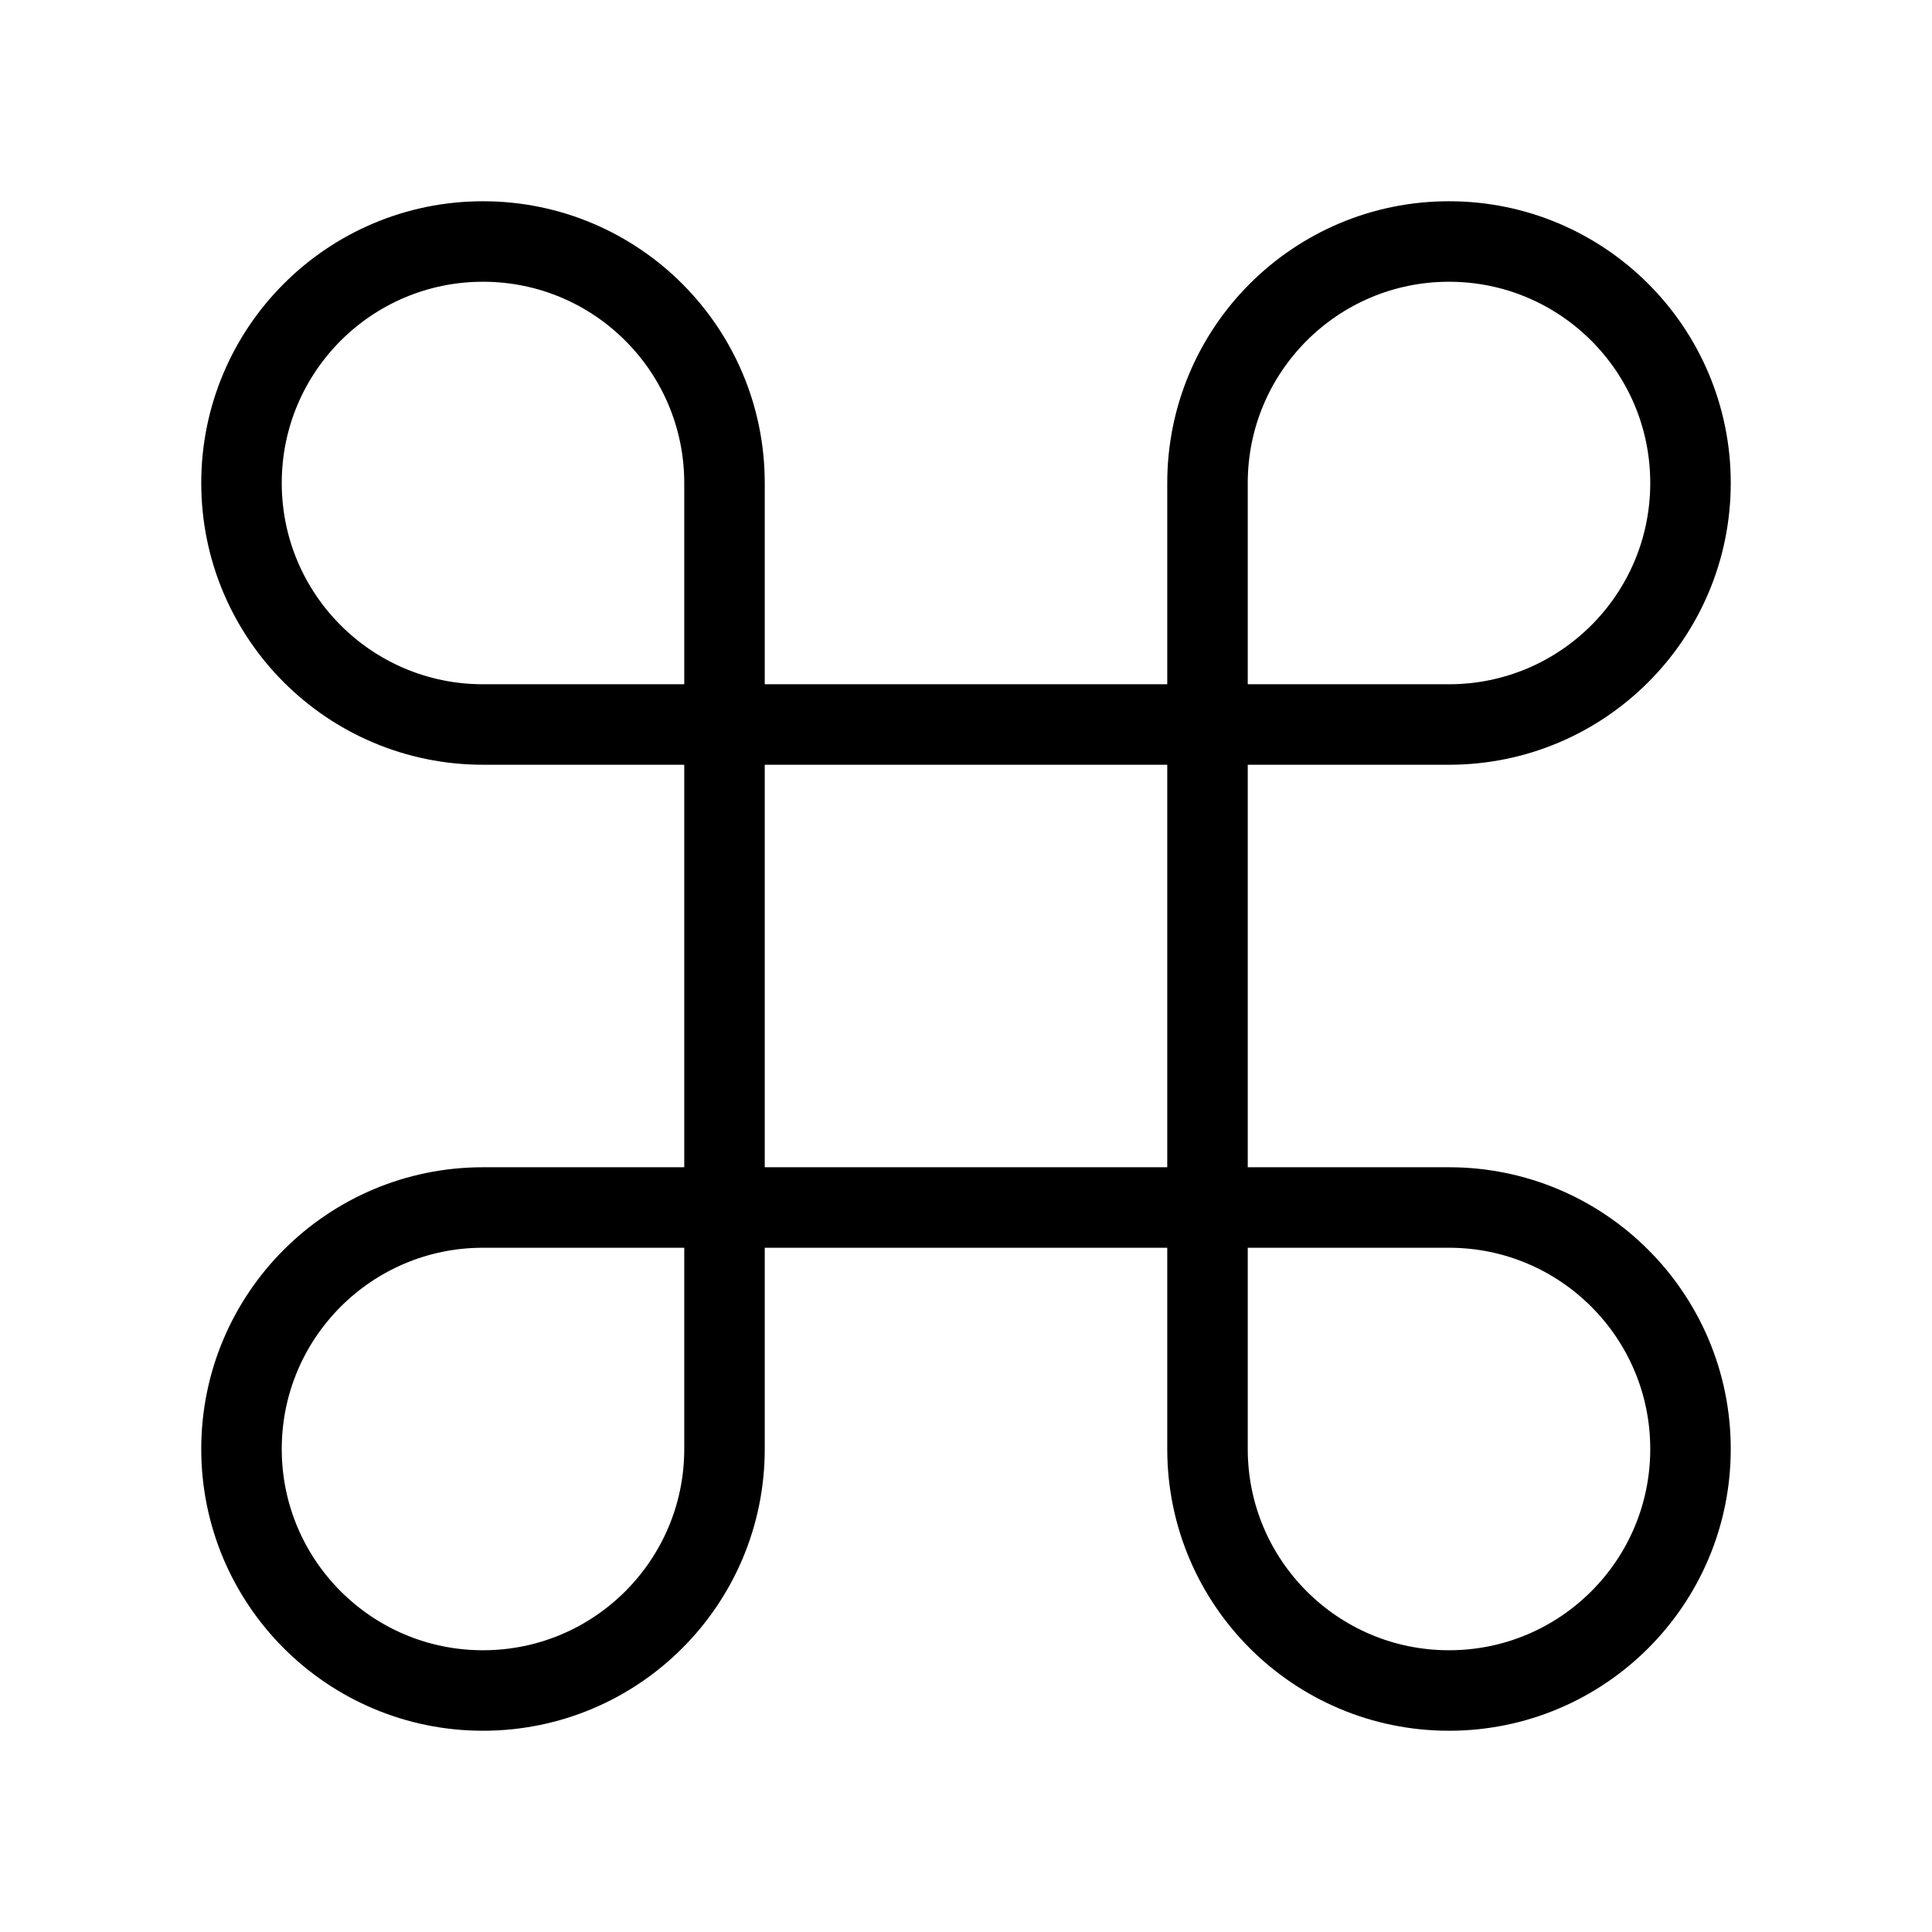
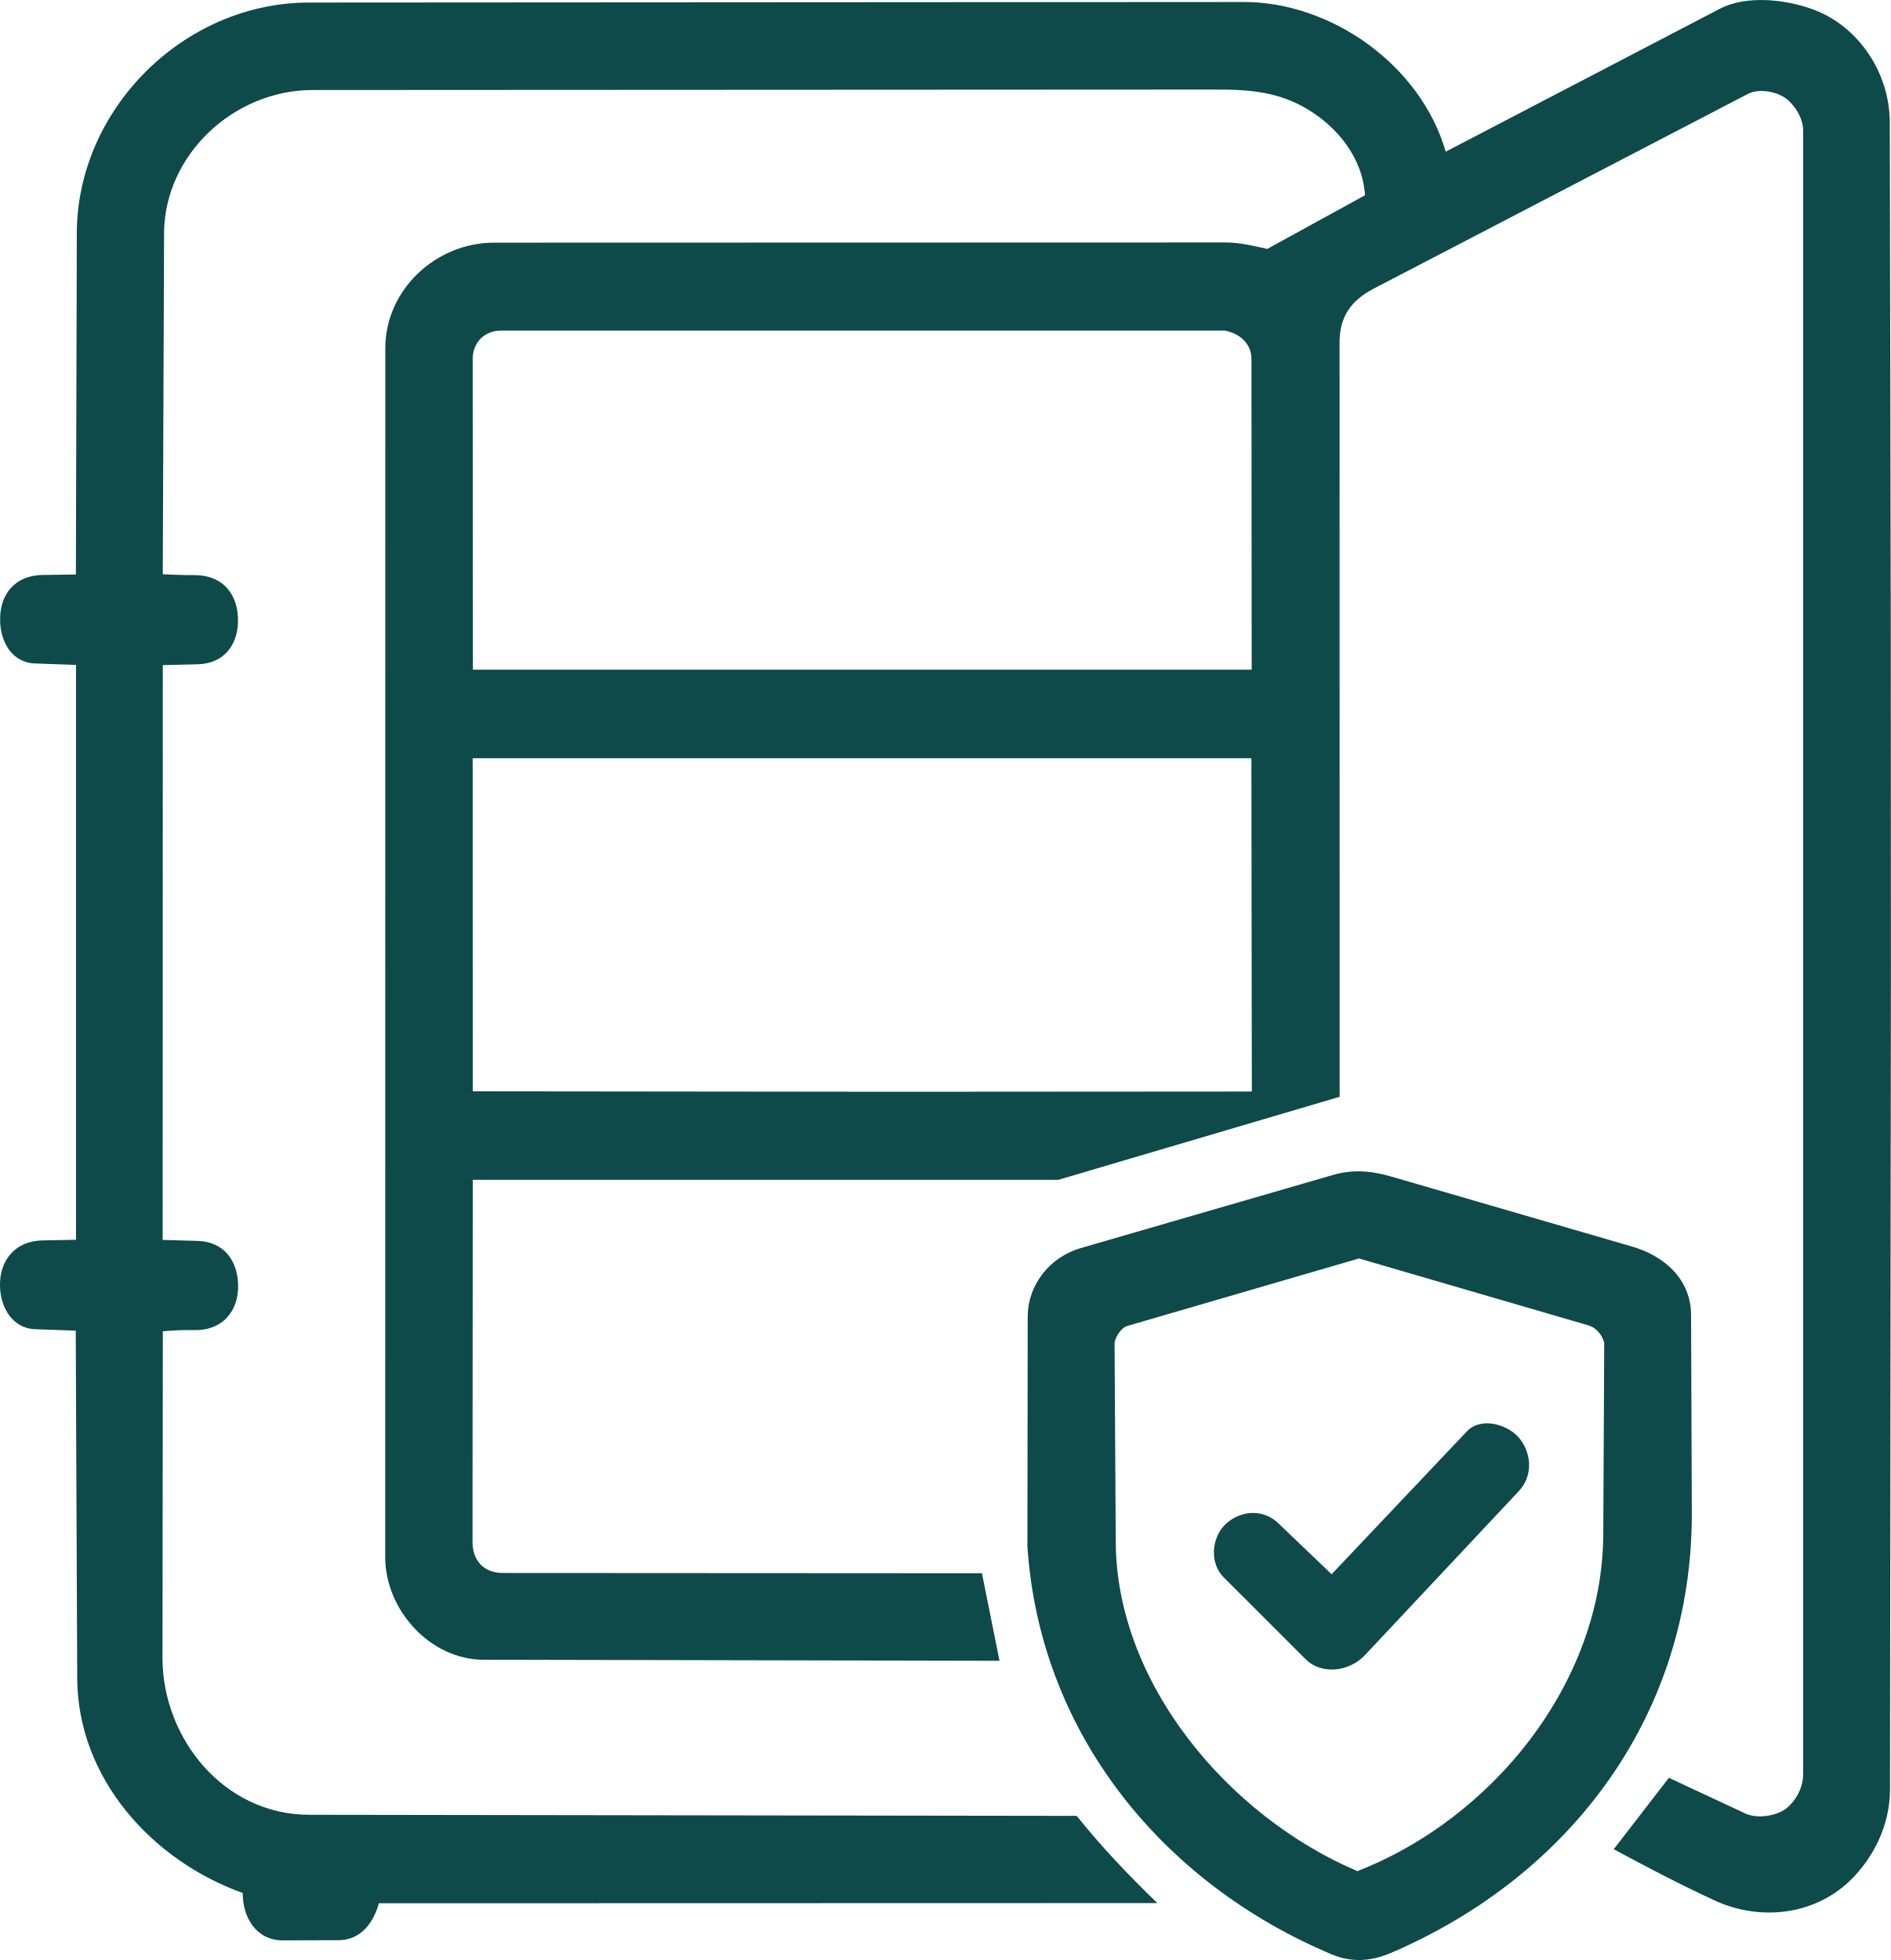
- <svg xmlns="http://www.w3.org/2000/svg" version="1.1" width="24" height="24">
-   <svg viewBox="0 0 24 24" fill="none" stroke="currentColor" strokewidth="2" strokelinecap="round" strokelinejoin="round">
-     <path d="M15 6v12a3 3 0 1 0 3-3H6a3 3 0 1 0 3 3V6a3 3 0 1 0-3 3h12a3 3 0 1 0-3-3" />
-   </svg>
-   <style>@media (prefers-color-scheme: light) { :root { filter: contrast(1) brightness(0.8); } }
- </style>
+ <svg xmlns="http://www.w3.org/2000/svg" id="Layer_1" viewBox="0 0 511.26 529.94">
+   <defs>
+     <style>
+       .cls-1{fill:#0E4A4A;}
+     </style>
+   </defs>
+   <path class="cls-1" d="M369.07,52.78c-.67-10.09-7.39-18.43-15.77-23.38-7.54-4.45-15.05-5.19-24.02-5.18l-244.74.12c-21.42.01-40.1,17.59-40.18,38.74l-.35,92.19c2.94.13,5.73.25,8.39.22,7.77-.07,12.07,5.11,11.95,12.55-.11,6.55-3.97,11.41-10.92,11.57l-9.41.22-.04,155.42,9.42.26c7.19.19,10.85,5.42,10.98,11.92.15,7.16-4.31,12.42-12.01,12.2-2.69-.08-5.78.09-8.34.32l-.1,88.22c-.02,21.79,16.53,42.48,39.66,42.51l207.52.29c6.87,8.54,13.6,15.61,21.81,23.58l-210.48.05c-1.44,5.24-4.87,9.97-10.95,9.99l-15.06.04c-7.16.02-10.85-6.27-10.8-12.81-24.67-8.83-44.64-31.13-44.75-58.04l-.4-94-10.99-.4c-6.15-.22-9.25-5.85-9.48-11.27-.32-7.35,4.12-12.59,11.48-12.73l9.06-.17v-155.43s-11.04-.39-11.04-.39c-6.27-.22-9.27-5.75-9.47-11.27-.28-7.41,3.99-12.55,11.44-12.66l9.04-.13.25-92.37C20.87,29.61,49.58.71,83.55.69l252.78-.15c23.5-.01,47.74,16.92,54.56,40.47L465.01,2.37c7.32-3.82,18.19-2.5,25.58.32,12.05,4.61,20.35,17.11,20.37,30.41l.26,133.24.04,95.17-.24,222.32c-.01,9.67-4.52,18.63-10.96,24.79-9.65,9.23-24.23,10.83-36.32,5.28-9.48-4.36-18.7-9.21-27.42-13.91l14.91-19.31,20.7,9.66c3.1,1.45,8.14.75,10.9-1.28,2.12-1.56,4.7-5.14,4.7-9.35V35.31c0-3.83-2.85-7.49-4.9-8.87-2.52-1.69-7.04-2.61-10.11-1.01l-101.04,52.58c-6.17,3.21-9.49,7.66-9.29,15.25l.02,203.29-76.06,22.45H127.82s-.06,97.96-.06,97.96c0,4.97,2.99,8.26,8.08,8.34l129.66.07,4.74,23.67-139.49-.28c-14.45-.03-26.61-13.47-26.6-27.83l.03-326.76c0-15.96,13.81-28.56,29.38-28.56l197.78-.05c3.99,0,7.76.96,11.31,1.74l26.44-14.52ZM338.43,181.08l-.06-84.02c0-4.18-3.23-6.92-7.18-7.67h-195.59c-4.62-.06-7.81,3.23-7.8,7.74l.06,83.94h210.57ZM338.47,295.13l-.12-90.12H127.8s.02,90.06.02,90.06l113.87.12,96.78-.06Z" />
+   <path class="cls-1" d="M375.89,528.1c-5.37,2.3-10.64,2.47-15.66.38-45.77-19.14-79.13-59.73-82.44-110.42l.08-62.04c.01-8.71,6.08-16.17,14.25-18.54l68.33-19.81c5.34-1.55,10.38-1.11,15.68.43l65.18,18.95c8.51,2.47,15.88,8.69,15.92,18.5l.2,53.31c.21,54.19-32.21,98.15-81.54,119.25ZM433.49,415.03l.26-52.01c-.59-2.16-2.19-4.06-4.32-4.68l-62-18.08-62.65,18.25c-1.61.47-3.07,2.77-3.43,4.41l.33,54.17c.23,37.88,30.19,73.85,65.32,88.82,36.42-14.16,66.28-50.88,66.48-90.88Z" />
+   <path class="cls-1" d="M330.89,426.52c-3.91-3.91-3.27-10.63.25-14.19,3.83-3.86,10.15-4.62,14.45-.51l14.45,13.82,36.53-38.59c3.87-4.09,10.89-1.87,13.87,1.4,3.62,3.98,4.26,10.4.23,14.7l-41.65,44.39c-4.13,4.4-11.64,5.44-16.01,1.07l-22.12-22.1Z" />
</svg>
